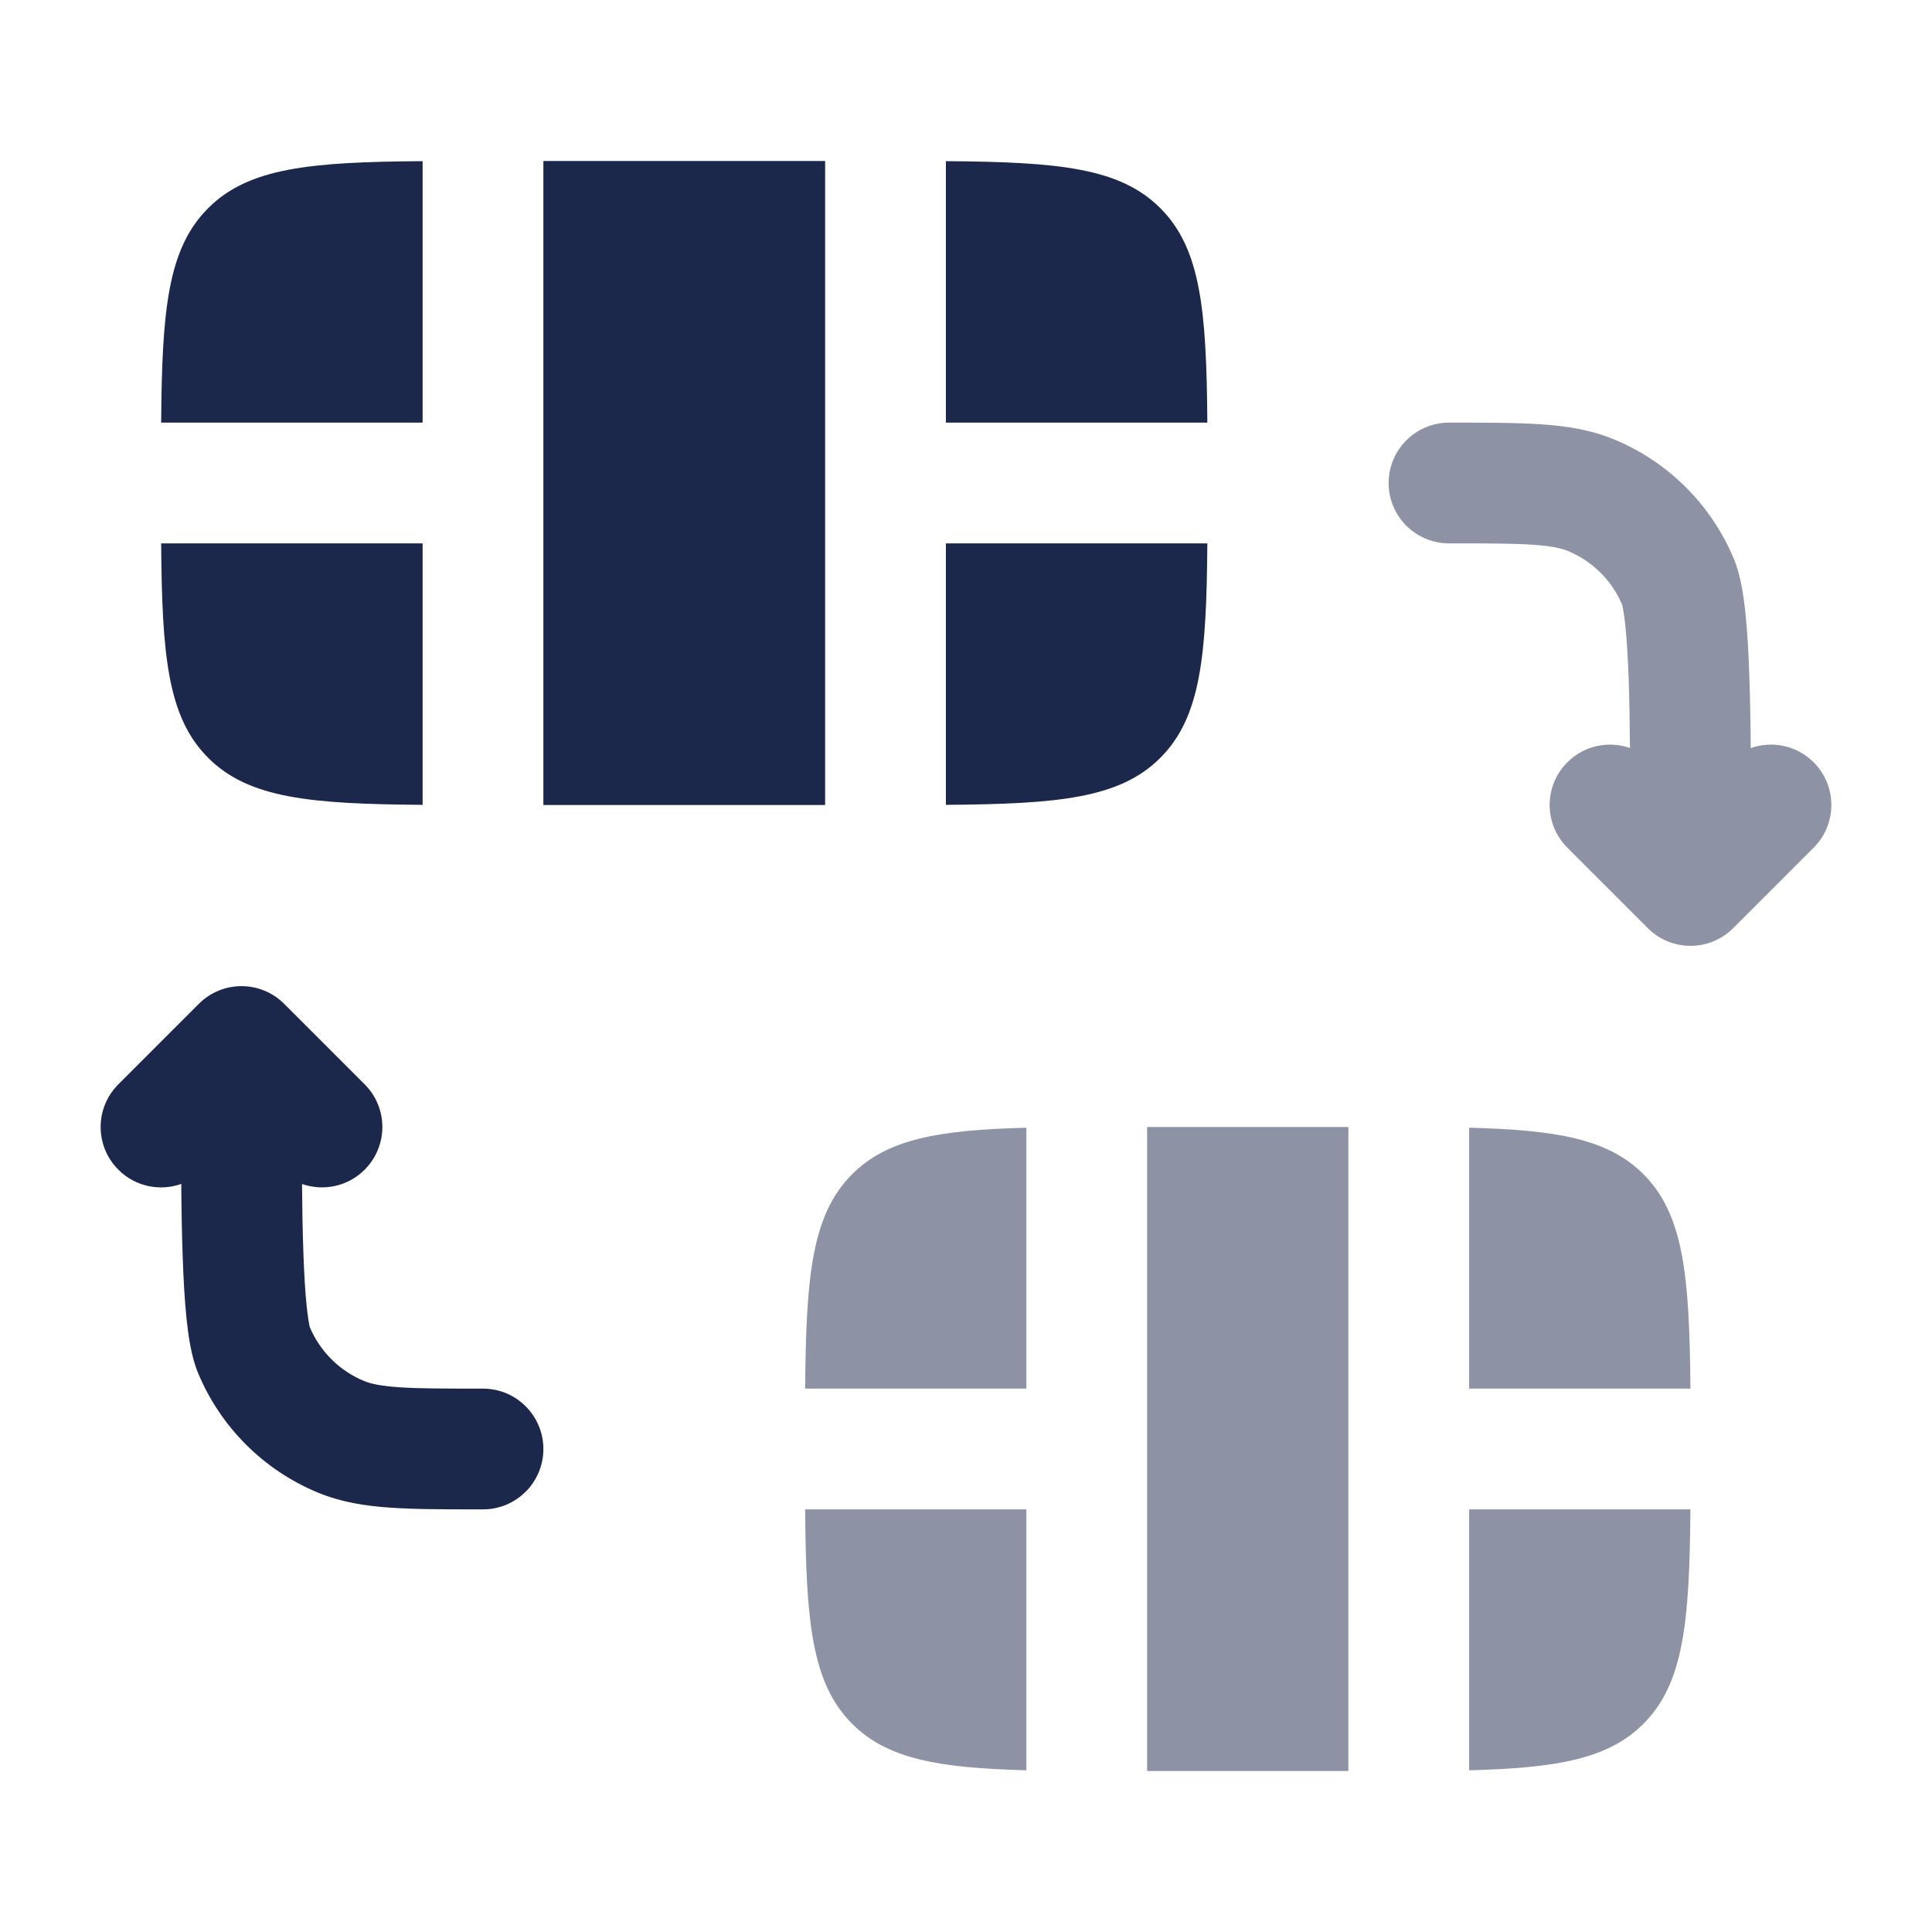
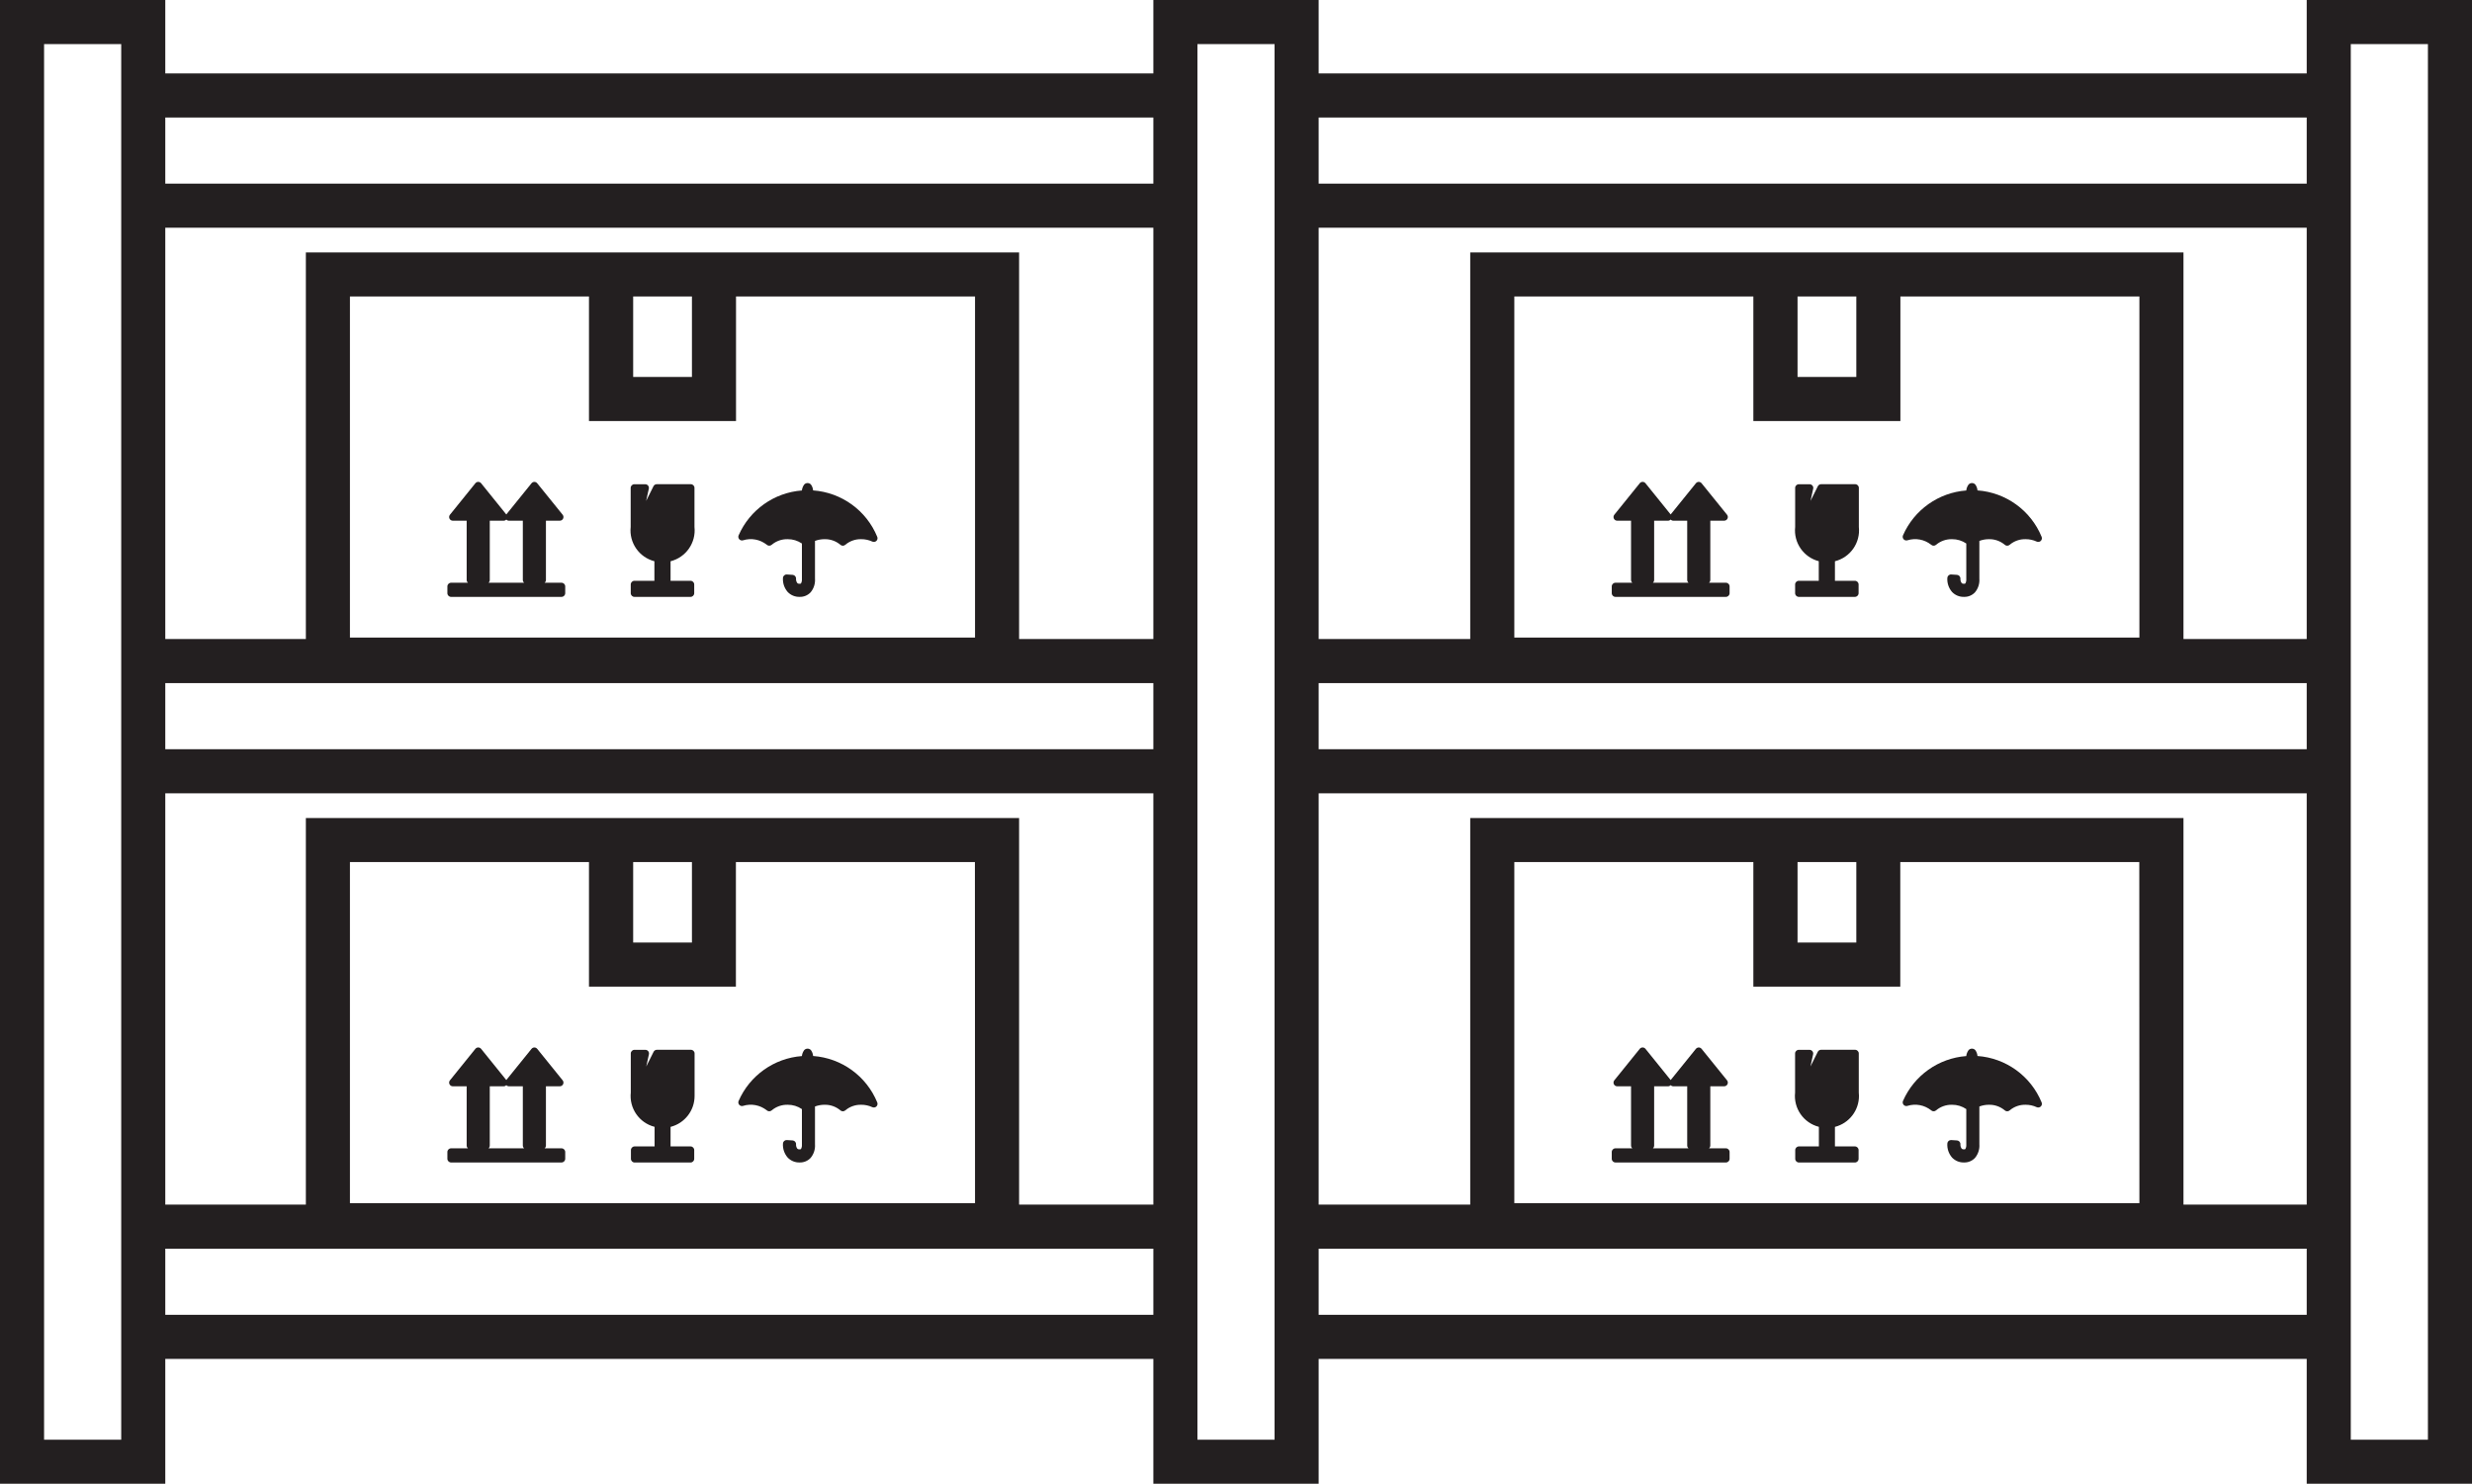
- <svg xmlns="http://www.w3.org/2000/svg" width="800px" height="800px" viewBox="0 0 24 24" fill="none">
-   <path d="M5.25 2.002C3.853 2.012 3.088 2.083 2.586 2.586C2.083 3.088 2.012 3.853 2.002 5.25H5.25V2.002Z" fill="#1C274C" />
-   <path d="M2.002 6.75C2.012 8.147 2.083 8.912 2.586 9.414C3.088 9.917 3.853 9.988 5.25 9.998V6.75H2.002Z" fill="#1C274C" />
-   <path d="M6.75 10H10.25V2H6.75V10Z" fill="#1C274C" />
-   <path d="M11.75 2.002V5.25H14.998C14.988 3.853 14.917 3.088 14.414 2.586C13.912 2.083 13.147 2.012 11.75 2.002Z" fill="#1C274C" />
-   <path d="M14.998 6.75H11.75V9.998C13.147 9.988 13.912 9.917 14.414 9.414C14.917 8.912 14.988 8.147 14.998 6.75Z" fill="#1C274C" />
-   <path fill-rule="evenodd" clip-rule="evenodd" d="M2.47 12.47C2.763 12.177 3.237 12.177 3.53 12.47L4.53 13.47C4.823 13.763 4.823 14.237 4.53 14.53C4.32 14.741 4.015 14.8 3.752 14.708C3.754 14.996 3.759 15.292 3.769 15.567C3.778 15.824 3.791 16.052 3.81 16.231C3.825 16.373 3.84 16.446 3.845 16.472C3.847 16.483 3.848 16.485 3.845 16.478C3.972 16.785 4.215 17.028 4.522 17.155C4.599 17.187 4.716 17.216 4.957 17.233C5.204 17.25 5.524 17.25 6 17.25C6.414 17.25 6.75 17.586 6.75 18C6.75 18.414 6.414 18.75 6 18.75H5.975C5.53 18.75 5.159 18.75 4.855 18.729C4.538 18.708 4.238 18.661 3.948 18.541C3.274 18.262 2.738 17.726 2.459 17.052C2.375 16.849 2.339 16.588 2.318 16.388C2.294 16.159 2.279 15.893 2.27 15.621C2.259 15.325 2.254 15.008 2.252 14.707C1.988 14.801 1.681 14.742 1.47 14.53C1.177 14.237 1.177 13.763 1.47 13.47L2.47 12.47Z" fill="#1C274C" />
-   <g opacity="0.5">
-     <path d="M19.043 6.767C18.796 6.75 18.476 6.75 18 6.75C17.586 6.75 17.25 6.414 17.25 6C17.25 5.586 17.586 5.25 18 5.25H18.025H18.025C18.47 5.25 18.841 5.25 19.145 5.271C19.462 5.292 19.762 5.339 20.052 5.459C20.726 5.738 21.262 6.274 21.541 6.948C21.625 7.152 21.661 7.412 21.682 7.612C21.706 7.841 21.721 8.107 21.73 8.379C21.741 8.675 21.746 8.992 21.748 9.293C22.012 9.199 22.319 9.258 22.53 9.47C22.823 9.763 22.823 10.237 22.53 10.53L21.53 11.53C21.237 11.823 20.763 11.823 20.47 11.53L19.47 10.53C19.177 10.237 19.177 9.763 19.47 9.47C19.68 9.259 19.985 9.2 20.248 9.292C20.246 9.004 20.241 8.708 20.232 8.433C20.222 8.176 20.209 7.948 20.19 7.769C20.175 7.627 20.16 7.554 20.155 7.528L20.155 7.528C20.153 7.517 20.152 7.515 20.155 7.522C20.028 7.215 19.785 6.972 19.478 6.845C19.401 6.813 19.284 6.784 19.043 6.767Z" fill="#1C274C" />
-   </g>
-   <g opacity="0.5">
-     <path d="M12.75 14.009C11.664 14.037 11.025 14.147 10.586 14.586C10.084 15.088 10.012 15.853 10.002 17.25H12.75V14.009Z" fill="#1C274C" />
-     <path d="M10.002 18.75C10.012 20.147 10.084 20.912 10.586 21.414C11.025 21.853 11.664 21.963 12.75 21.991V18.75H10.002Z" fill="#1C274C" />
-     <path d="M14.25 22H16.75V14H14.25V22Z" fill="#1C274C" />
-     <path d="M18.25 14.009V17.25H20.999C20.988 15.853 20.917 15.088 20.415 14.586C19.976 14.147 19.336 14.037 18.25 14.009Z" fill="#1C274C" />
-     <path d="M20.999 18.75H18.25V21.991C19.336 21.963 19.976 21.853 20.415 21.414C20.917 20.912 20.988 20.147 20.999 18.75Z" fill="#1C274C" />
+ <svg xmlns="http://www.w3.org/2000/svg" viewBox="0 0 673 404">
+   <defs>
+     <style>.cls-1{fill:#231f20;}</style>
+   </defs>
+   <g id="Layer_2" data-name="Layer 2">
+     <g id="Layer_5" data-name="Layer 5">
+       <path class="cls-1" d="M628,0V20H359V0H314V20H45V0H0V404H45V370H314v34h45V370H628v34h45V0ZM347,370v22H326V12h21V370ZM33,370v22H12V12H33V370ZM314,174H277.45V68.73H83.27V174H45V62H314Zm0,30H45V186H314Zm0,124H277.45V222.73H83.27V328H45V216H314Zm-48.55-.41H95.27V234.73h65.08v33.91h40V234.73h65.07Zm-77.07-70.95h-16V234.73h16Zm0-154h-16V80.73h16Zm12,12V80.73h65.07v92.86H95.27V80.73h65.08v33.91ZM314,50H45V32H314ZM45,340H314v18H45ZM628,174H594.45V68.73H400.27V174H359V62H628Zm0,30H359V186H628Zm0,124H594.45V222.73H400.27V328H359V216H628Zm-45.55-.41H412.27V234.73h65.08v33.91h40V234.73h65.07Zm-77.07-70.95h-16V234.73h16Zm0-154h-16V80.73h16Zm12,12V80.73h65.07v92.86H412.27V80.73h65.08v33.91ZM628,50H359V32H628ZM359,340H628v18H359Zm281,30V12h21V392H640Z" />
+       <path class="cls-1" d="M178.16,152.81v5.33h-5.44a1,1,0,0,0-1,1v2.38a1,1,0,0,0,1,1H188a1,1,0,0,0,1-1v-2.38a1,1,0,0,0-1-1h-5.44v-5.32a8.67,8.67,0,0,0,6.51-9.34V132.84a1,1,0,0,0-1-1h-9.27a1,1,0,0,0-.89.55l-2,4,.73-3.32a1,1,0,0,0-1-1.22h-2.94a1,1,0,0,0-1,1v10.64a8.67,8.67,0,0,0,6.48,9.33Z" />
+       <path class="cls-1" d="M202.31,147.11a7,7,0,0,1,6.45,1.22,1,1,0,0,0,1.34,0,6.49,6.49,0,0,1,4.34-1.52,6.73,6.73,0,0,1,3.88,1.18v9.61s0,.1,0,.12a2,2,0,0,1-.26,1.14q-.07.09-.36.09c-.46,0-.59-.14-.64-.2a1.79,1.79,0,0,1-.34-1.17,1,1,0,0,0-.93-1.06l-1.57-.1a1,1,0,0,0-1.06.93,5.31,5.31,0,0,0,1.29,3.84,4.33,4.33,0,0,0,3.25,1.33,3.94,3.94,0,0,0,3-1.25,5.21,5.21,0,0,0,1.18-3.72V147.28a7.24,7.24,0,0,1,2.57-.47,6.45,6.45,0,0,1,4.34,1.52,1,1,0,0,0,1.35,0,6.45,6.45,0,0,1,4.34-1.52,7.08,7.08,0,0,1,3,.65,1,1,0,0,0,1.35-1.29,20.46,20.46,0,0,0-17.46-12.64,3.15,3.15,0,0,0-.61-1.62,1.25,1.25,0,0,0-1.8,0,3.36,3.36,0,0,0-.65,1.64,20.5,20.5,0,0,0-17.22,12.21,1,1,0,0,0,1.2,1.36Z" />
+       <path class="cls-1" d="M152.88,158.67h-4.61a1,1,0,0,0,.36-.75V141.78h3.78a1,1,0,0,0,.77-1.63l-6.92-8.56a1,1,0,0,0-.77-.38,1,1,0,0,0-.78.37l-6.87,8.5-6.86-8.5a1,1,0,0,0-1.56,0l-6.92,8.57a1,1,0,0,0,.77,1.63h3.78v16.14a1,1,0,0,0,.36.75H122.8a1,1,0,0,0-1,1v1.85a1,1,0,0,0,1,1h30.08a1,1,0,0,0,1-1v-1.85A1,1,0,0,0,152.88,158.67Zm-19.54-.75V141.78h3.78a1,1,0,0,0,.72-.31,1,1,0,0,0,.72.31h3.78v16.14a1,1,0,0,0,.36.75H133A1,1,0,0,0,133.34,157.92Z" />
+       <path class="cls-1" d="M189.1,298.37a8.69,8.69,0,0,0,0-.89V286.84a1,1,0,0,0-1-1h-9.27a1,1,0,0,0-.89.55l-2,4,.73-3.32a1,1,0,0,0-1-1.22h-2.94a1,1,0,0,0-1,1v10.64a8.67,8.67,0,0,0,6.48,9.33v5.33h-5.44a1,1,0,0,0-1,1v2.38a1,1,0,0,0,1,1H188a1,1,0,0,0,1-1v-2.38a1,1,0,0,0-1-1h-5.44v-5.32A8.68,8.68,0,0,0,189.1,298.37Z" />
+       <path class="cls-1" d="M202.31,301.11a7,7,0,0,1,6.45,1.22,1,1,0,0,0,1.34,0,6.49,6.49,0,0,1,4.34-1.52,6.73,6.73,0,0,1,3.88,1.18v9.61s0,.1,0,.12a2,2,0,0,1-.26,1.14q-.07.09-.36.09c-.46,0-.59-.14-.64-.2a1.79,1.79,0,0,1-.34-1.17,1,1,0,0,0-.93-1.06l-1.57-.1a1,1,0,0,0-.72.24,1,1,0,0,0-.34.69,5.31,5.31,0,0,0,1.29,3.84,4.33,4.33,0,0,0,3.25,1.33,3.94,3.94,0,0,0,3-1.25,5.21,5.21,0,0,0,1.18-3.72V301.28a7.24,7.24,0,0,1,2.57-.47,6.45,6.45,0,0,1,4.34,1.52,1,1,0,0,0,1.35,0,6.45,6.45,0,0,1,4.34-1.52,7.08,7.08,0,0,1,3,.65,1,1,0,0,0,1.35-1.29,20.46,20.46,0,0,0-17.46-12.64,3.15,3.15,0,0,0-.61-1.62,1.25,1.25,0,0,0-1.8,0,3.36,3.36,0,0,0-.65,1.64,20.5,20.5,0,0,0-17.22,12.21,1,1,0,0,0,1.2,1.36Z" />
+       <path class="cls-1" d="M152.88,312.67h-4.61a1,1,0,0,0,.36-.75V295.78h3.78a1,1,0,0,0,.77-1.63l-6.92-8.56a1,1,0,0,0-.77-.38,1,1,0,0,0-.78.37l-6.87,8.5-6.86-8.5a1,1,0,0,0-1.56,0l-6.92,8.57a1,1,0,0,0,.77,1.63h3.78v16.14a1,1,0,0,0,.36.75H122.8a1,1,0,0,0-1,1v1.85a1,1,0,0,0,1,1h30.08a1,1,0,0,0,1-1v-1.85A1,1,0,0,0,152.88,312.67Zm-19.54-.75V295.78h3.78a1,1,0,0,0,.72-.31,1,1,0,0,0,.72.31h3.78v16.14a1,1,0,0,0,.36.75H133A1,1,0,0,0,133.34,311.92Z" />
+       <path class="cls-1" d="M495.16,152.81v5.33h-5.44a1,1,0,0,0-1,1v2.38a1,1,0,0,0,1,1H505a1,1,0,0,0,1-1v-2.38a1,1,0,0,0-1-1h-5.44v-5.32a8.67,8.67,0,0,0,6.51-9.34V132.84a1,1,0,0,0-1-1h-9.27a1,1,0,0,0-.89.55l-2,4,.73-3.32a.94.94,0,0,0-.2-.84,1,1,0,0,0-.77-.38h-2.94a1,1,0,0,0-1,1v10.64a8.67,8.67,0,0,0,6.48,9.33Z" />
+       <path class="cls-1" d="M519.31,147.11a7,7,0,0,1,6.45,1.22,1,1,0,0,0,1.34,0,6.49,6.49,0,0,1,4.34-1.52,6.73,6.73,0,0,1,3.88,1.18v9.61s0,.1,0,.12a2,2,0,0,1-.26,1.14q-.08.09-.36.09c-.46,0-.59-.14-.64-.2a1.79,1.79,0,0,1-.34-1.17,1,1,0,0,0-.93-1.06l-1.57-.1a1,1,0,0,0-1.06.93,5.31,5.31,0,0,0,1.29,3.84,4.33,4.33,0,0,0,3.25,1.33,3.94,3.94,0,0,0,3-1.25,5.21,5.21,0,0,0,1.18-3.72V147.28a7.24,7.24,0,0,1,2.57-.47,6.45,6.45,0,0,1,4.34,1.52,1,1,0,0,0,1.35,0,6.45,6.45,0,0,1,4.34-1.52,7.08,7.08,0,0,1,3,.65,1,1,0,0,0,1.35-1.29,20.46,20.46,0,0,0-17.46-12.64,3.15,3.15,0,0,0-.61-1.62,1.25,1.25,0,0,0-1.8,0,3.36,3.36,0,0,0-.65,1.64,20.5,20.5,0,0,0-17.22,12.21,1,1,0,0,0,1.2,1.36Z" />
+       <path class="cls-1" d="M469.88,158.67h-4.61a1,1,0,0,0,.36-.75V141.78h3.78a1,1,0,0,0,.77-1.63l-6.92-8.56a1,1,0,0,0-.77-.38,1,1,0,0,0-.78.37l-6.87,8.5-6.86-8.5a1,1,0,0,0-1.56,0l-6.92,8.57a1,1,0,0,0,.77,1.63h3.78v16.14a1,1,0,0,0,.36.75H439.8a1,1,0,0,0-1,1v1.85a1,1,0,0,0,1,1h30.08a1,1,0,0,0,1-1v-1.85A1,1,0,0,0,469.88,158.67Zm-19.54-.75V141.78h3.78a1,1,0,0,0,.72-.31,1,1,0,0,0,.72.31h3.78v16.14a1,1,0,0,0,.36.75H450A1,1,0,0,0,450.34,157.92Z" />
+       <path class="cls-1" d="M506.1,298.37a8.69,8.69,0,0,0-.05-.89V286.84a1,1,0,0,0-1-1h-9.27a1,1,0,0,0-.89.55l-2,4,.73-3.32a.94.94,0,0,0-.2-.84,1,1,0,0,0-.77-.38h-2.94a1,1,0,0,0-1,1v10.64a8.67,8.67,0,0,0,6.48,9.33v5.33h-5.44a1,1,0,0,0-1,1v2.38a1,1,0,0,0,1,1H505a1,1,0,0,0,1-1v-2.38a1,1,0,0,0-1-1h-5.44v-5.32A8.68,8.68,0,0,0,506.1,298.37Z" />
+       <path class="cls-1" d="M519.31,301.11a7,7,0,0,1,6.45,1.22,1,1,0,0,0,1.34,0,6.49,6.49,0,0,1,4.34-1.52,6.73,6.73,0,0,1,3.88,1.18v9.61s0,.1,0,.12a2,2,0,0,1-.26,1.14q-.08.09-.36.09c-.46,0-.59-.14-.64-.2a1.79,1.79,0,0,1-.34-1.17,1,1,0,0,0-.93-1.06l-1.57-.1a1,1,0,0,0-.72.24,1,1,0,0,0-.34.69,5.31,5.31,0,0,0,1.29,3.84,4.33,4.33,0,0,0,3.25,1.33,3.94,3.94,0,0,0,3-1.25,5.21,5.21,0,0,0,1.18-3.72V301.28a7.24,7.24,0,0,1,2.57-.47,6.45,6.45,0,0,1,4.34,1.52,1,1,0,0,0,1.35,0,6.45,6.45,0,0,1,4.34-1.52,7.08,7.08,0,0,1,3,.65,1,1,0,0,0,1.35-1.29,20.46,20.46,0,0,0-17.46-12.64,3.15,3.15,0,0,0-.61-1.62,1.25,1.25,0,0,0-1.8,0,3.36,3.36,0,0,0-.65,1.64,20.5,20.5,0,0,0-17.22,12.21,1,1,0,0,0,1.2,1.36Z" />
+       <path class="cls-1" d="M469.88,312.67h-4.61a1,1,0,0,0,.36-.75V295.78h3.78a1,1,0,0,0,.77-1.63l-6.92-8.56a1,1,0,0,0-.77-.38,1,1,0,0,0-.78.37l-6.87,8.5-6.86-8.5a1,1,0,0,0-1.56,0l-6.92,8.57a1,1,0,0,0,.77,1.63h3.78v16.14a1,1,0,0,0,.36.75H439.8a1,1,0,0,0-1,1v1.85a1,1,0,0,0,1,1h30.08a1,1,0,0,0,1-1v-1.85A1,1,0,0,0,469.88,312.67Zm-19.54-.75V295.78h3.78a1,1,0,0,0,.72-.31,1,1,0,0,0,.72.31h3.78v16.14a1,1,0,0,0,.36.75H450A1,1,0,0,0,450.34,311.92Z" />
+     </g>
  </g>
</svg>
